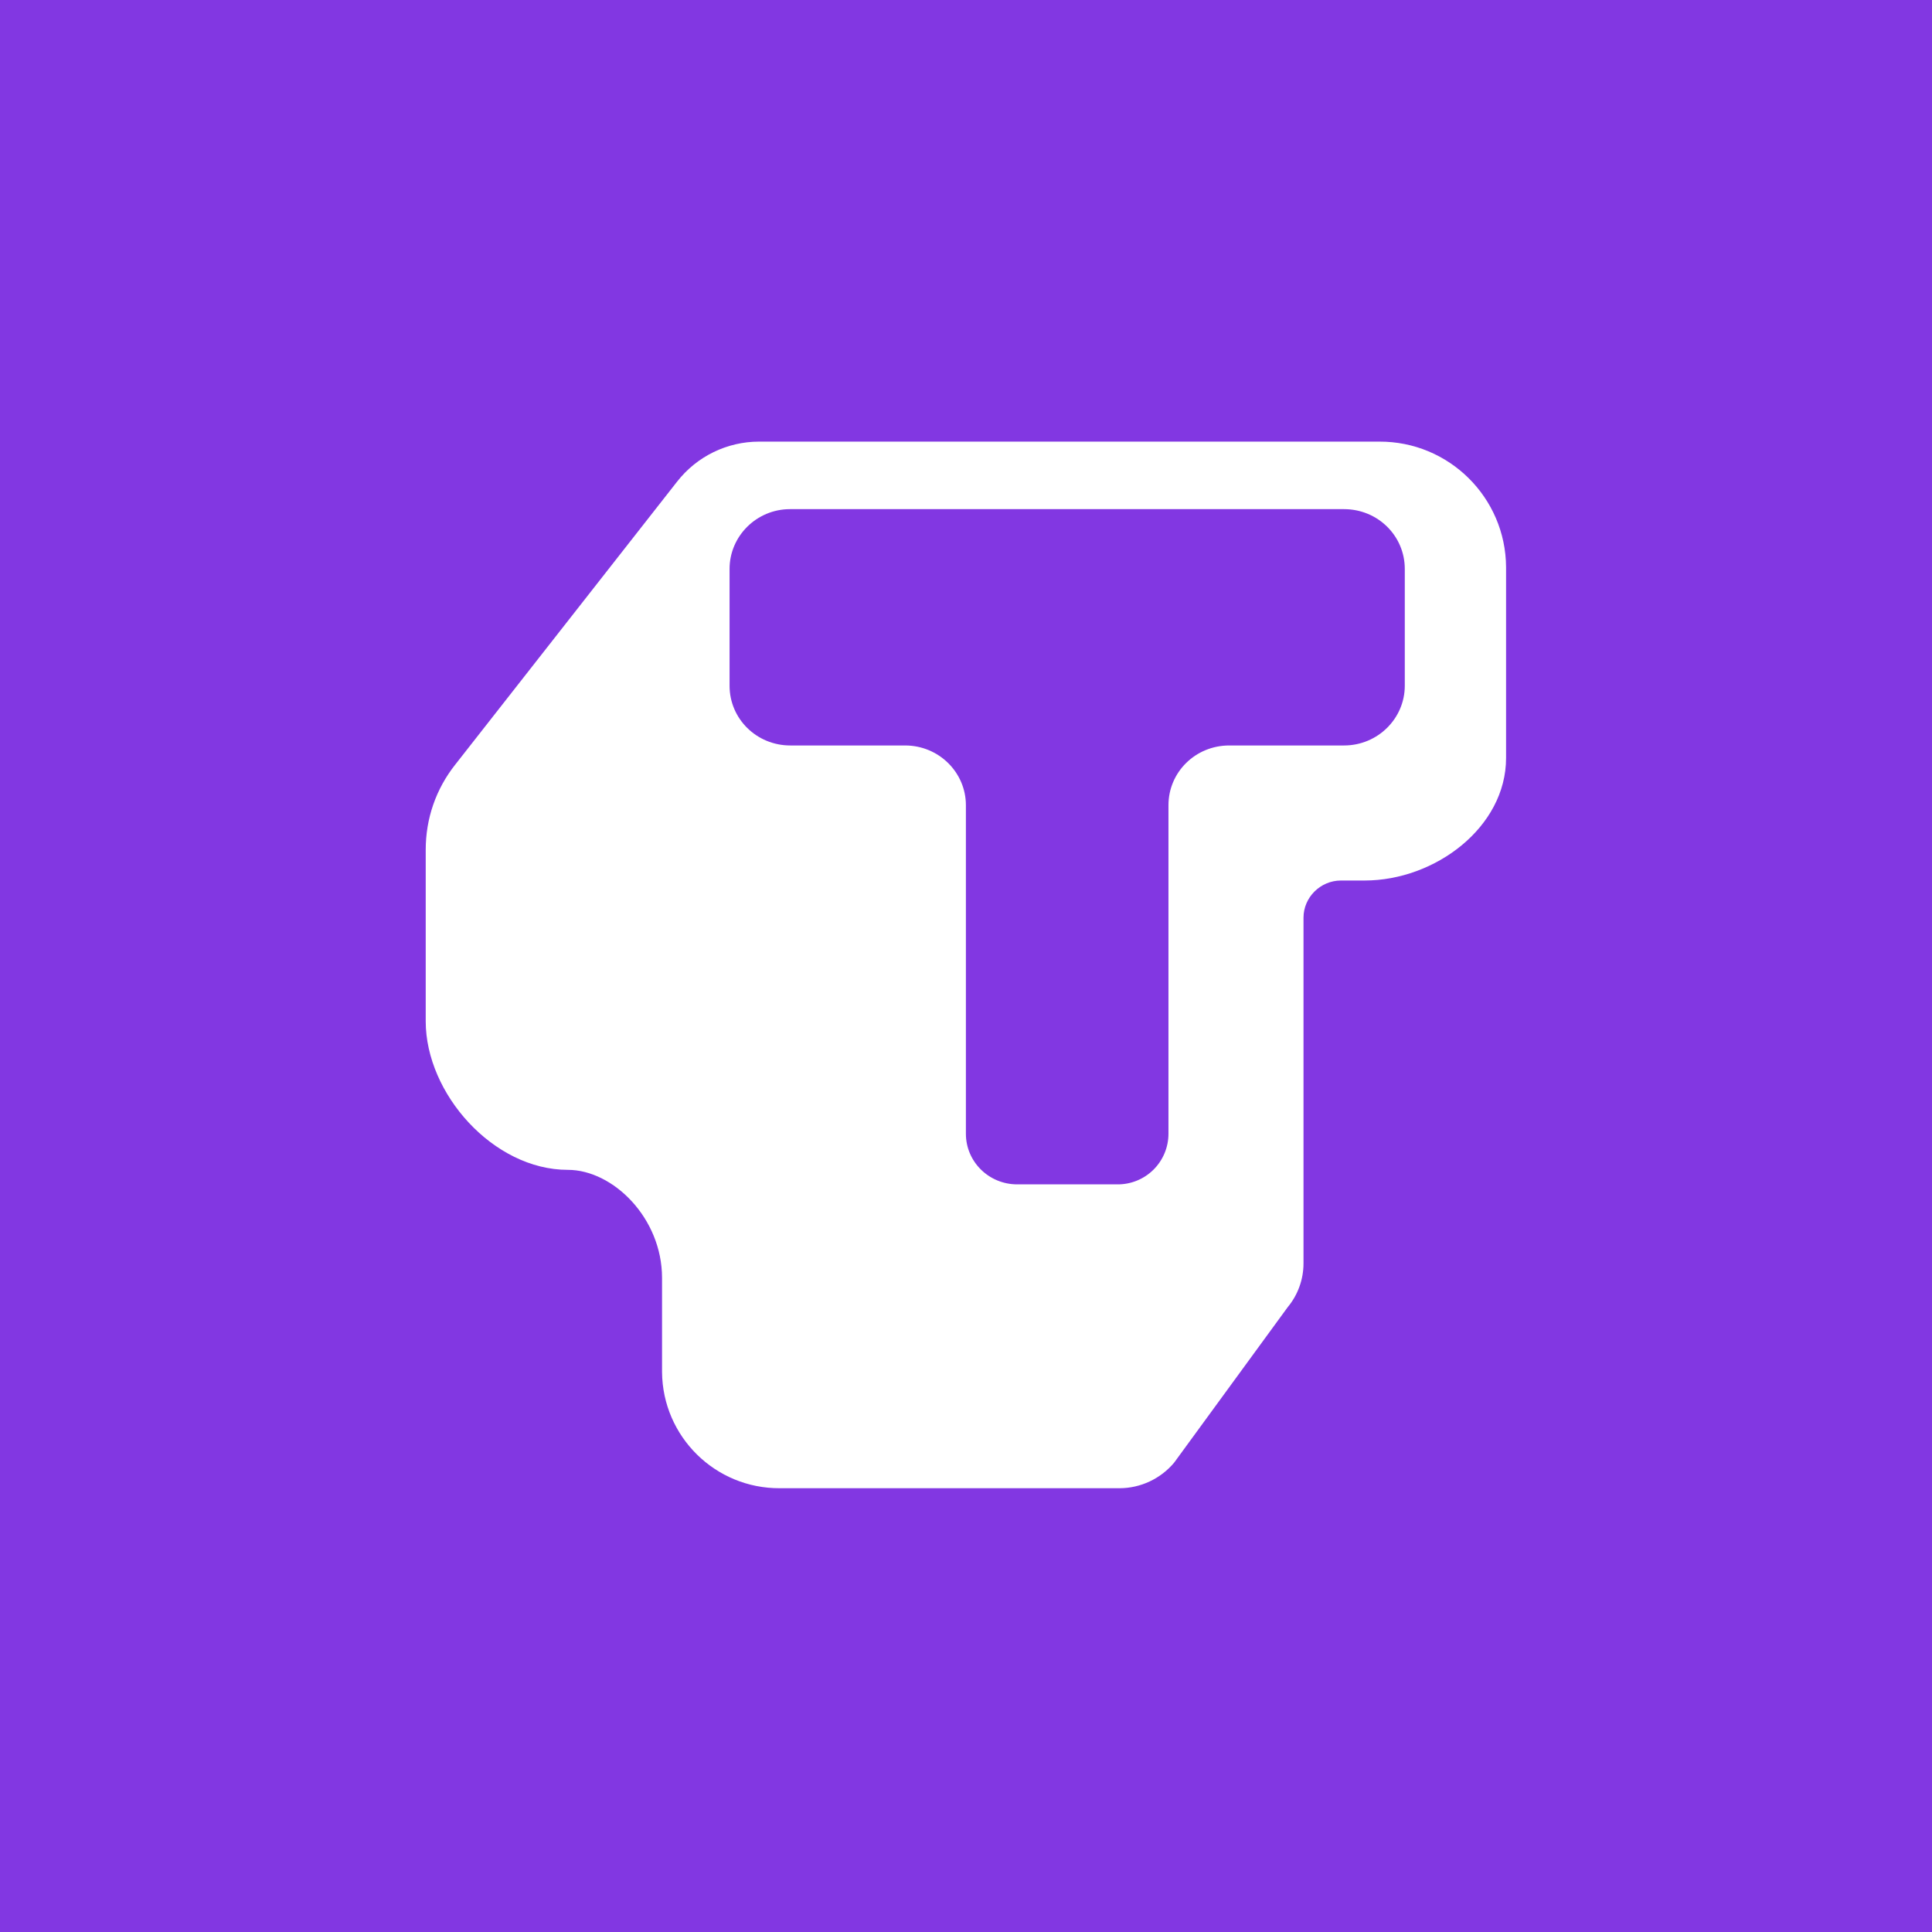
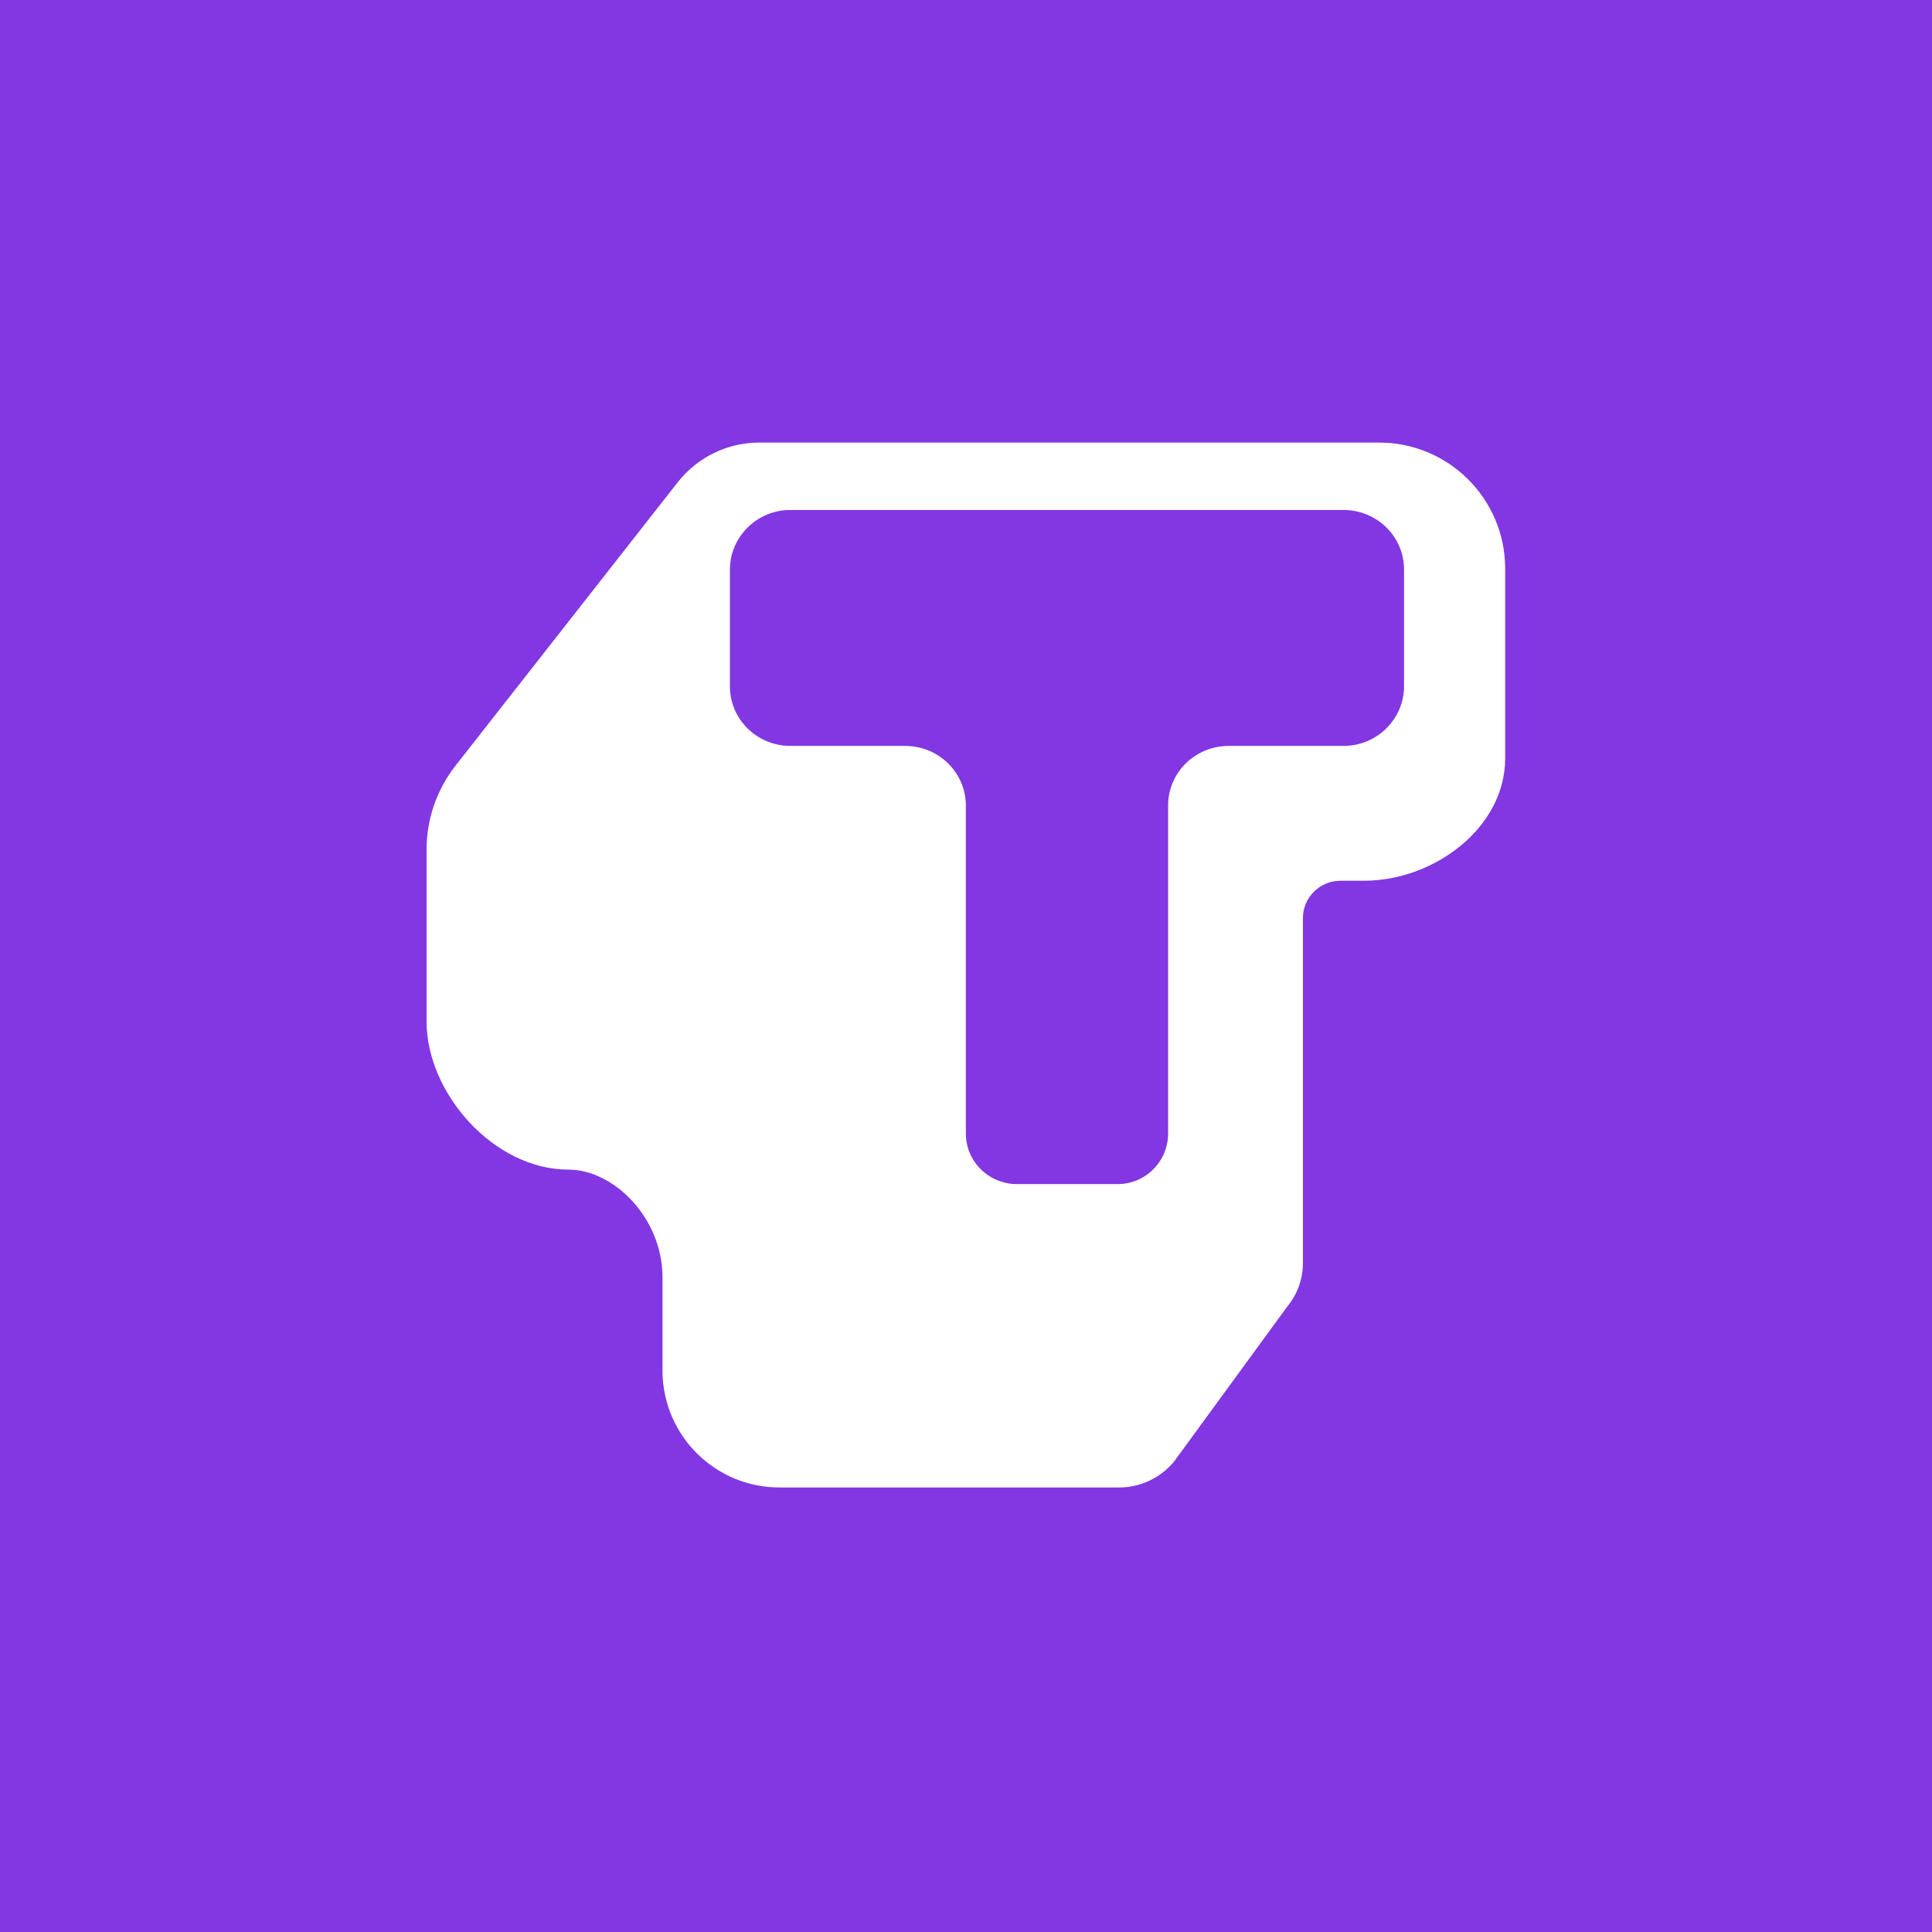
<svg xmlns="http://www.w3.org/2000/svg" viewBox="0 0 56 56">
  <rect x="0" y="0" width="56" height="56" fill="#8237E2" />
-   <g transform="translate(8.33,8.33) scale(0.7024)">
-     <g transform="translate(-11.01,-13.14) scale(1.3932)">
-       <path d="M40.24 14A3.74 3.74 0 0 1 44 17.72v5.65c0 2.05-2.1 3.63-4.19 3.63h-.7c-.61 0-1.11.5-1.11 1.1v10.24c0 .48-.17.94-.47 1.3l-3.36 4.6c-.4.48-1 .76-1.62.76H22.49A3.47 3.47 0 0 1 19 41.56v-2.79c0-1.77-1.45-3.2-2.79-3.2-2.21 0-4.21-2.26-4.21-4.4v-5.08c0-.92.3-1.8.88-2.53l6.57-8.38A3.08 3.08 0 0 1 21.87 14h18.37Zm-17.45 2c-.99 0-1.79.8-1.79 1.77v3.46c0 .98.8 1.77 1.8 1.77h3.4c1 0 1.8.8 1.8 1.77v9.73c0 .83.68 1.5 1.52 1.5h2.96A1.5 1.5 0 0 0 34 34.5v-9.73c0-.98.8-1.77 1.8-1.77h3.4c1 0 1.8-.8 1.8-1.77v-3.46c0-.98-.8-1.77-1.8-1.77H22.8Z" fill="#fff" />
-     </g>
+   <g transform="translate(0.64,-0.85) scale(0.977)">
+     <path d="M40.24 14A3.74 3.74 0 0 1 44 17.72v5.65c0 2.05-2.1 3.63-4.19 3.63h-.7c-.61 0-1.11.5-1.11 1.1v10.24c0 .48-.17.94-.47 1.3l-3.36 4.6c-.4.48-1 .76-1.62.76H22.49A3.47 3.47 0 0 1 19 41.56v-2.79c0-1.77-1.45-3.2-2.79-3.2-2.21 0-4.21-2.26-4.21-4.4v-5.08c0-.92.3-1.8.88-2.53l6.57-8.38A3.08 3.08 0 0 1 21.87 14h18.37Zm-17.45 2c-.99 0-1.79.8-1.79 1.77v3.46c0 .98.8 1.77 1.8 1.77h3.4c1 0 1.8.8 1.8 1.77v9.73c0 .83.68 1.5 1.52 1.5h2.96A1.5 1.5 0 0 0 34 34.5v-9.73c0-.98.8-1.77 1.8-1.77h3.4c1 0 1.8-.8 1.8-1.77v-3.46c0-.98-.8-1.77-1.8-1.77H22.8Z" fill="#fff" />
  </g>
</svg>
